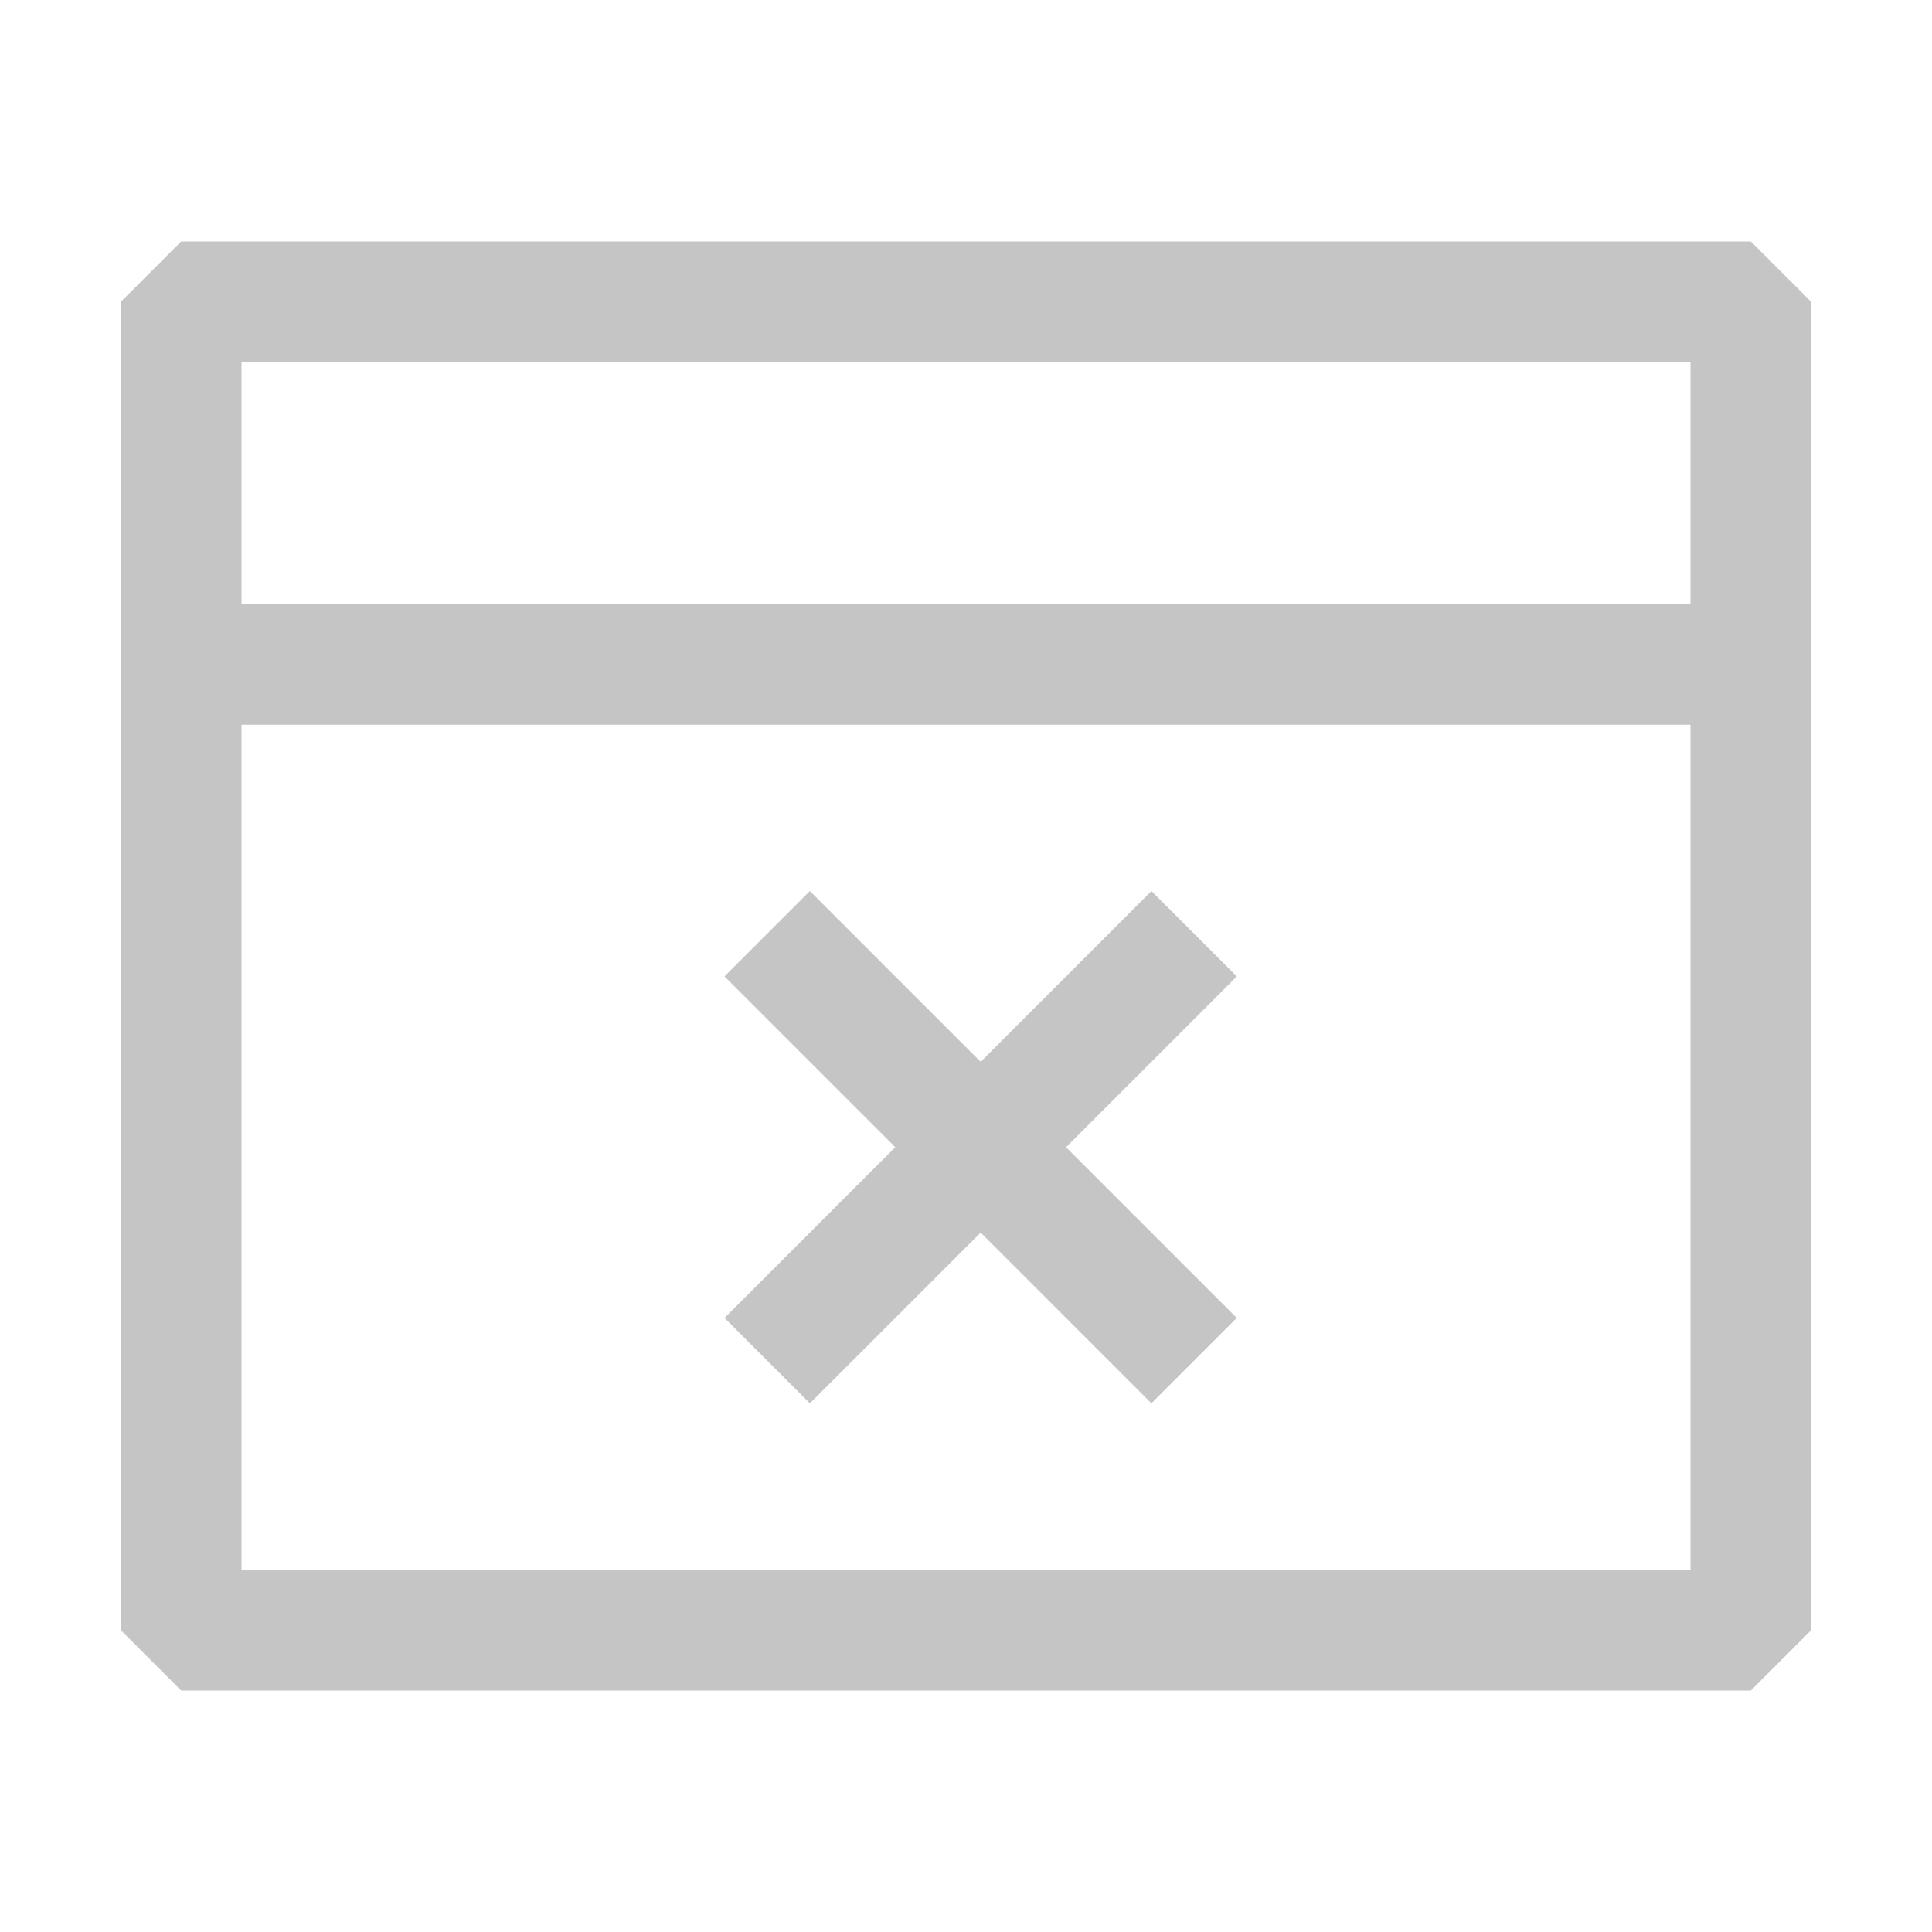
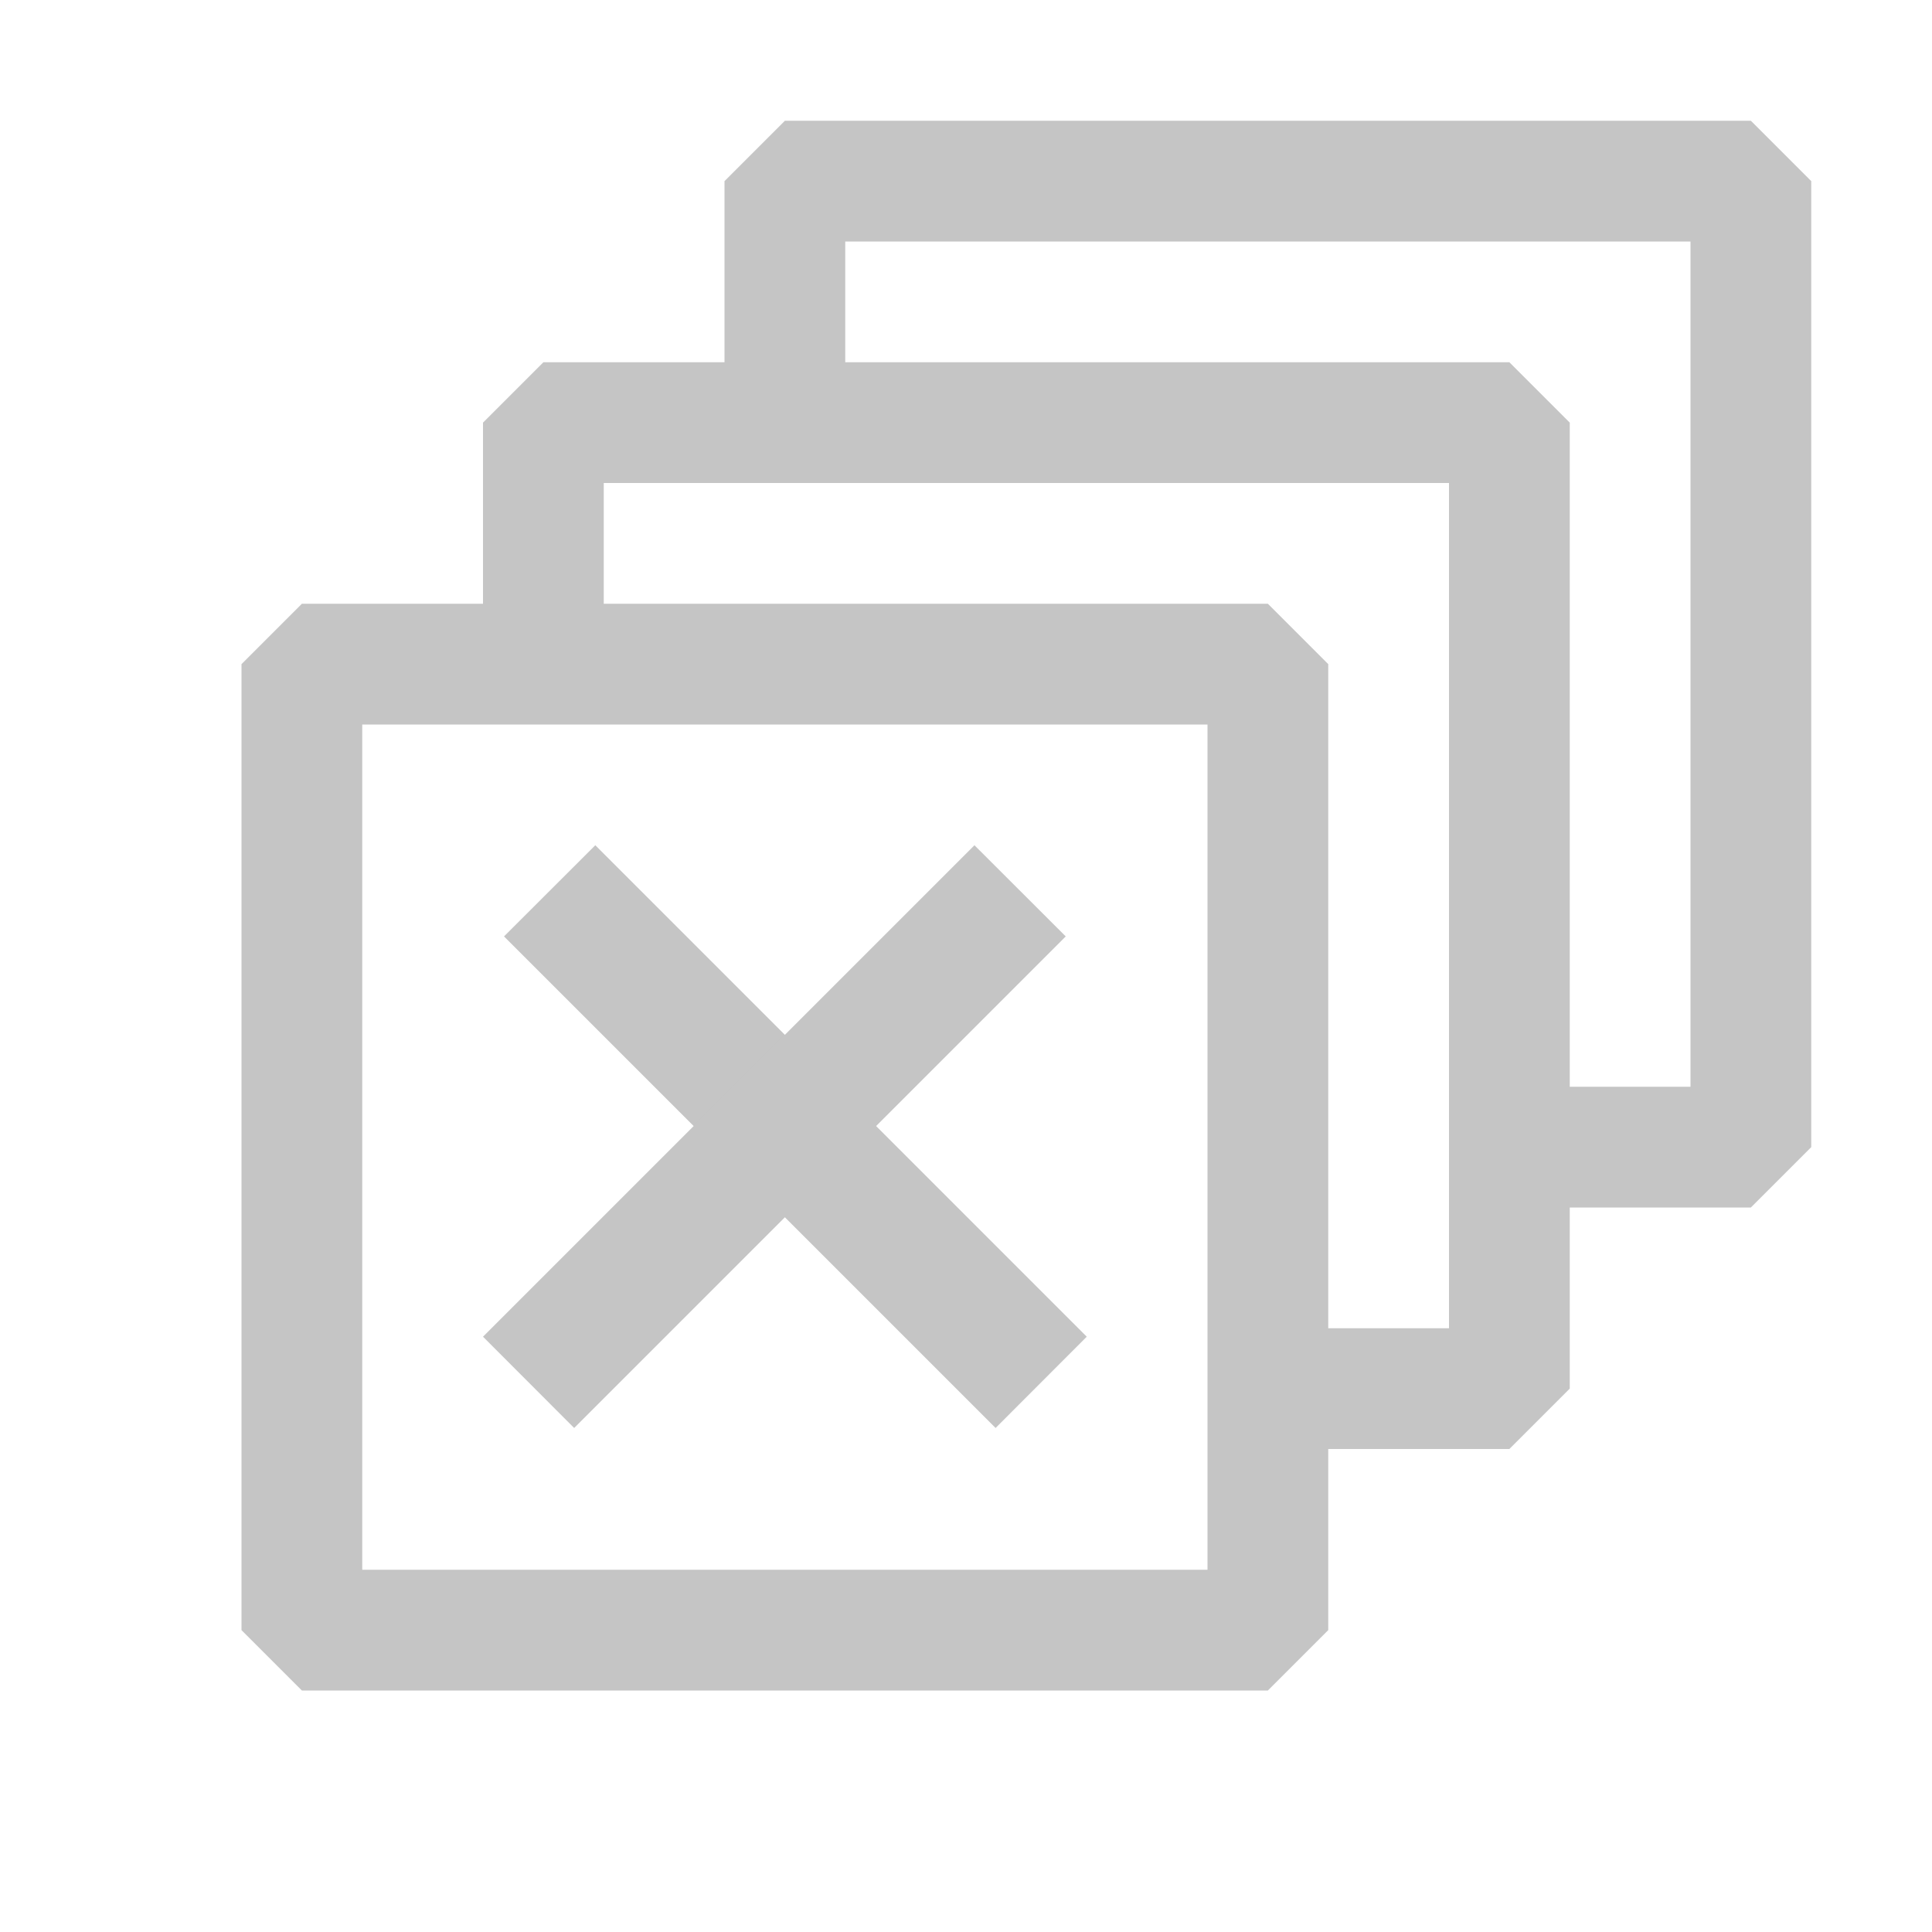
<svg xmlns="http://www.w3.org/2000/svg" width="16" height="16" viewBox="0 0 16 16" fill="none">
-   <path d="M14.5 5H1.5L1 5.5V13.5L1.5 14H14.5L15 13.5V5.5L14.5 5ZM14 13H2V6H14V13Z" fill="#C5C5C5" />
-   <path d="M14.5 2H1.5L1 2.5V5.5L1.5 6H14.5L15 5.5V2.5L14.5 2ZM14 5H2V3H14V5Z" fill="#C5C5C5" />
-   <rect x="9.536" y="7.379" width="1" height="5" transform="rotate(45 9.53553 7.37869)" fill="#C5C5C5" />
-   <rect x="10.243" y="10.914" width="1" height="5" transform="rotate(135 10.2426 10.9142)" fill="#C5C5C5" />
+   <path d="M14.5 1H6.5L6 1.5V3H4.5L4 3.5V5H2.5L2 5.5V13.5L2.5 14H10.5L11 13.5V12H12.5L13 11.5V10H14.5L15 9.5V1.5L14.5 1ZM10 13H3V6H10V13ZM12 11H11V5.5L10.5 5H5V4H12V11ZM14 9H13V3.5L12.5 3H7V2H14V9Z" fill="#C5C5C5" />
+   <path fill-rule="evenodd" clip-rule="evenodd" d="M8.245 11.826L4.174 7.755L4.93 7L9 11.07L8.245 11.826Z" fill="#C5C5C5" />
+   <path fill-rule="evenodd" clip-rule="evenodd" d="M8.826 7.755L4.755 11.826L4 11.07L8.07 7L8.826 7.755Z" fill="#C5C5C5" />
</svg>
